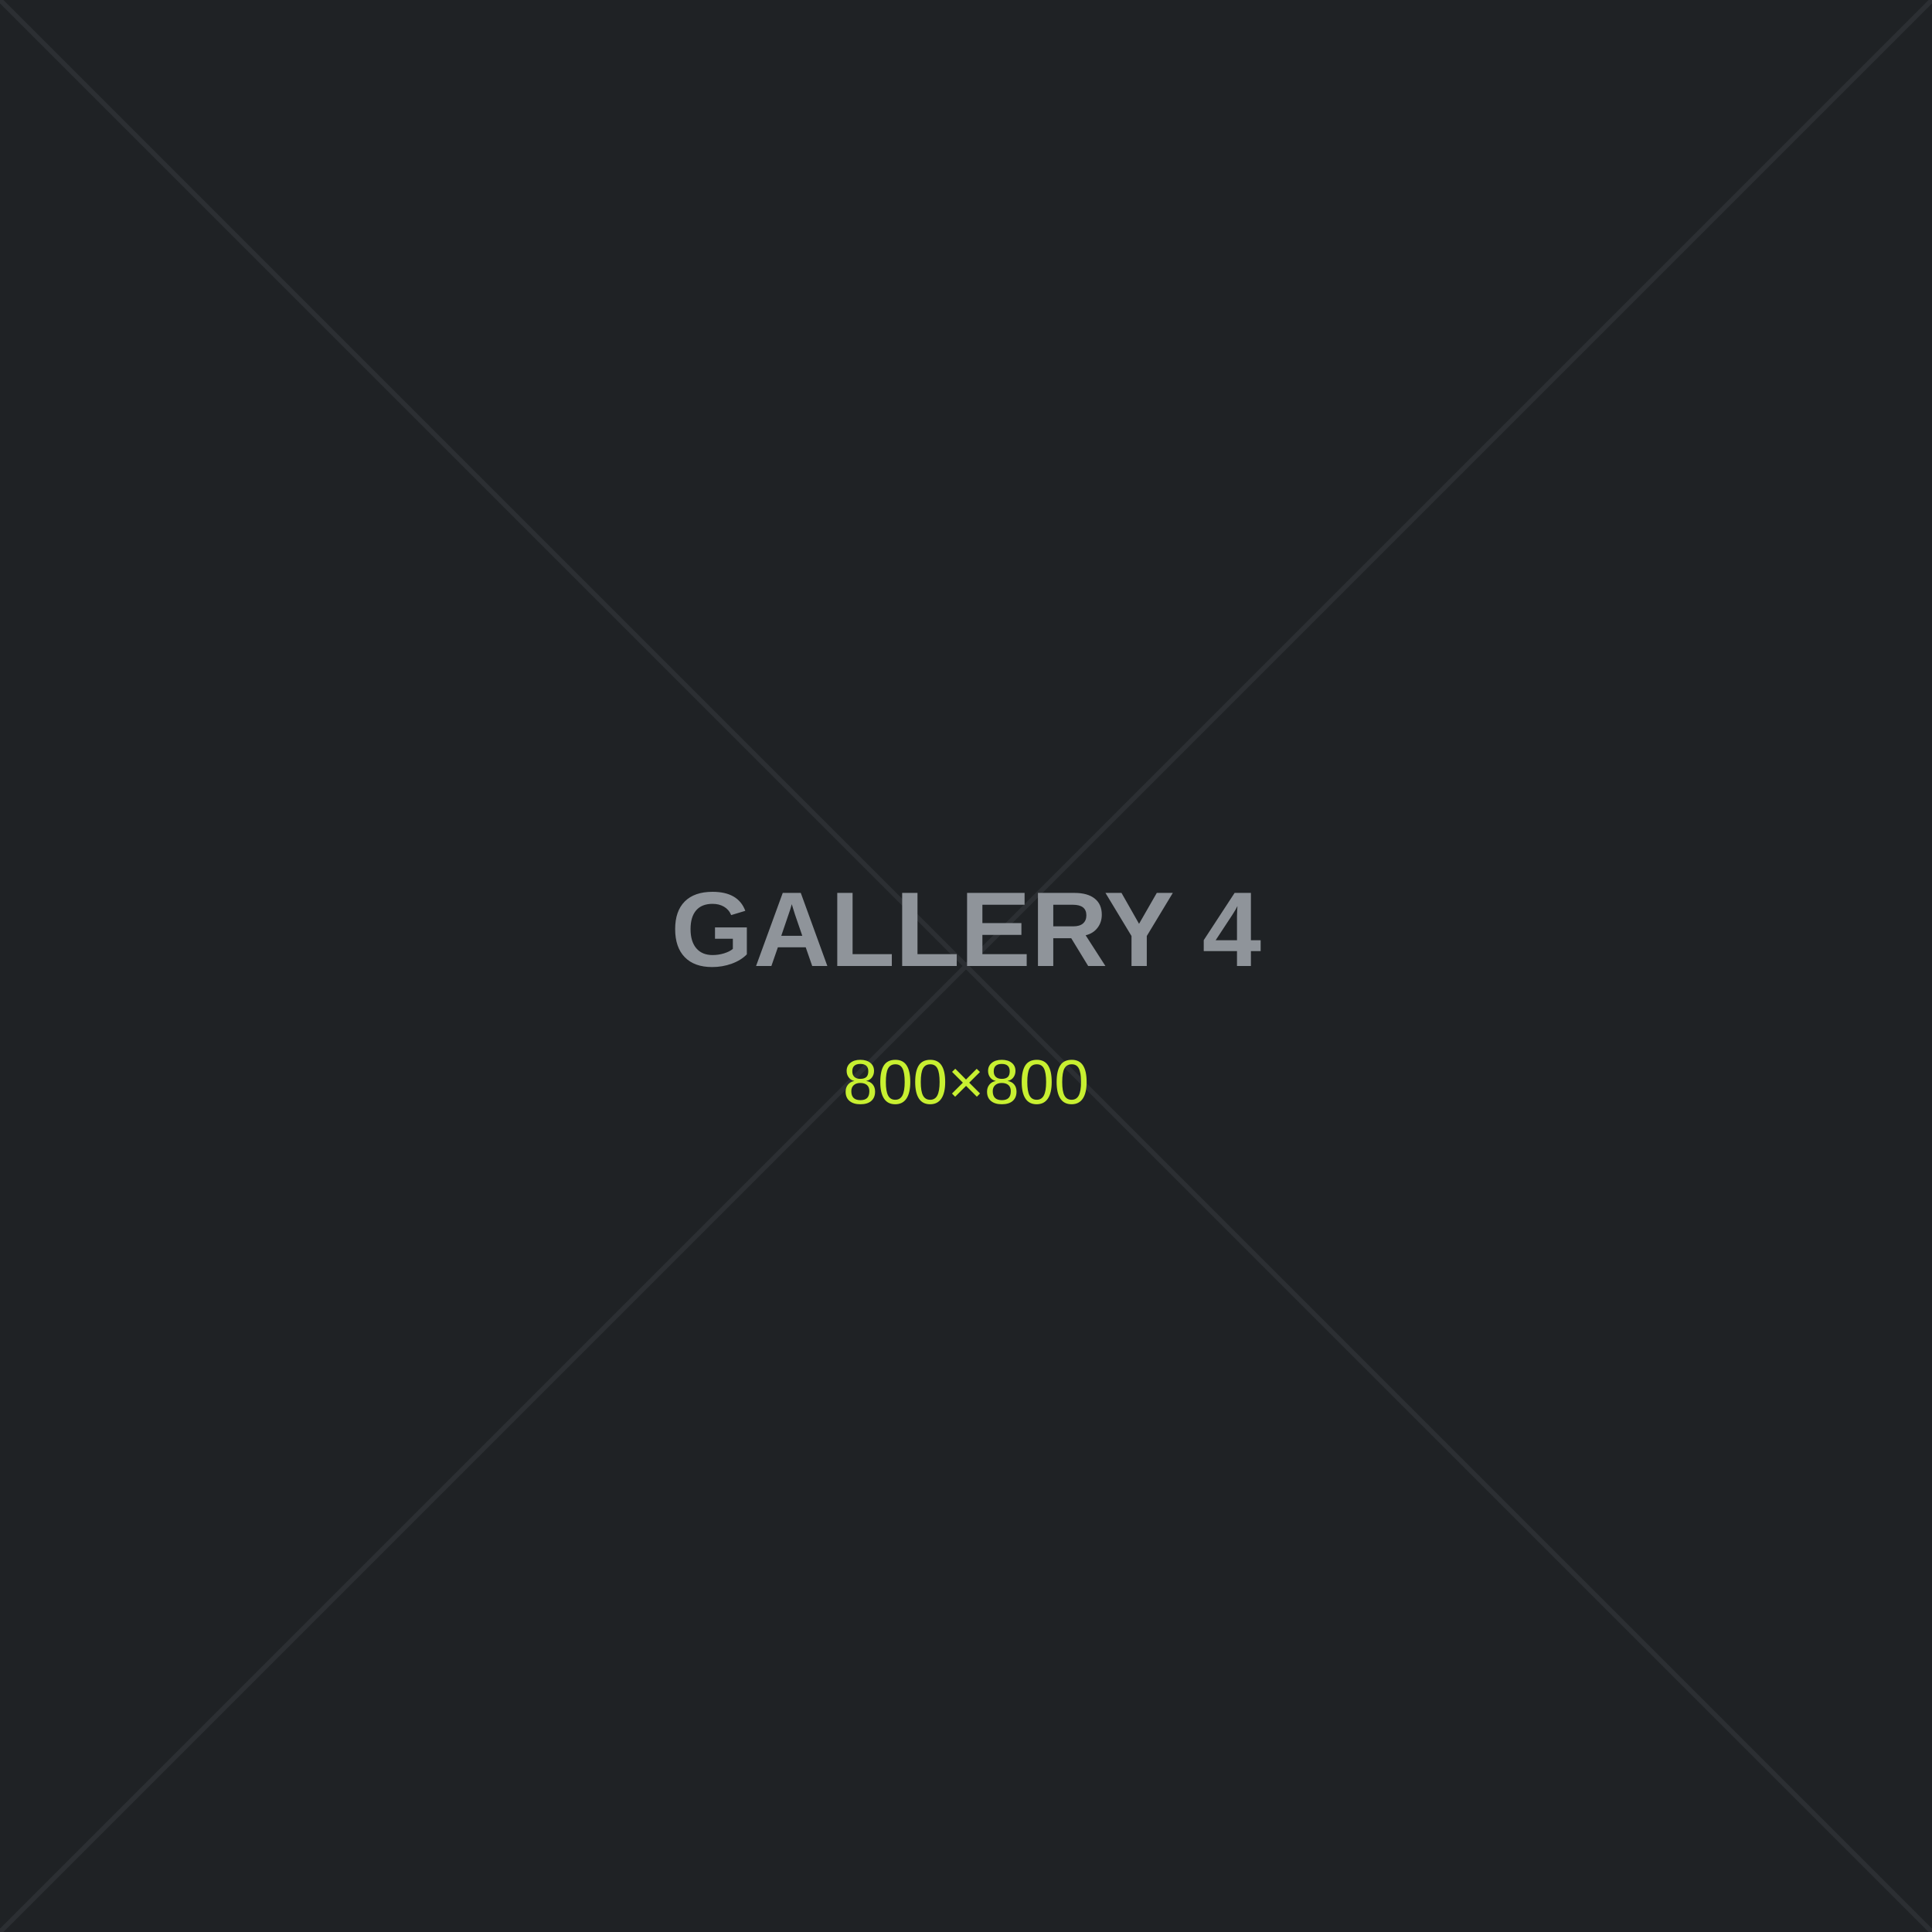
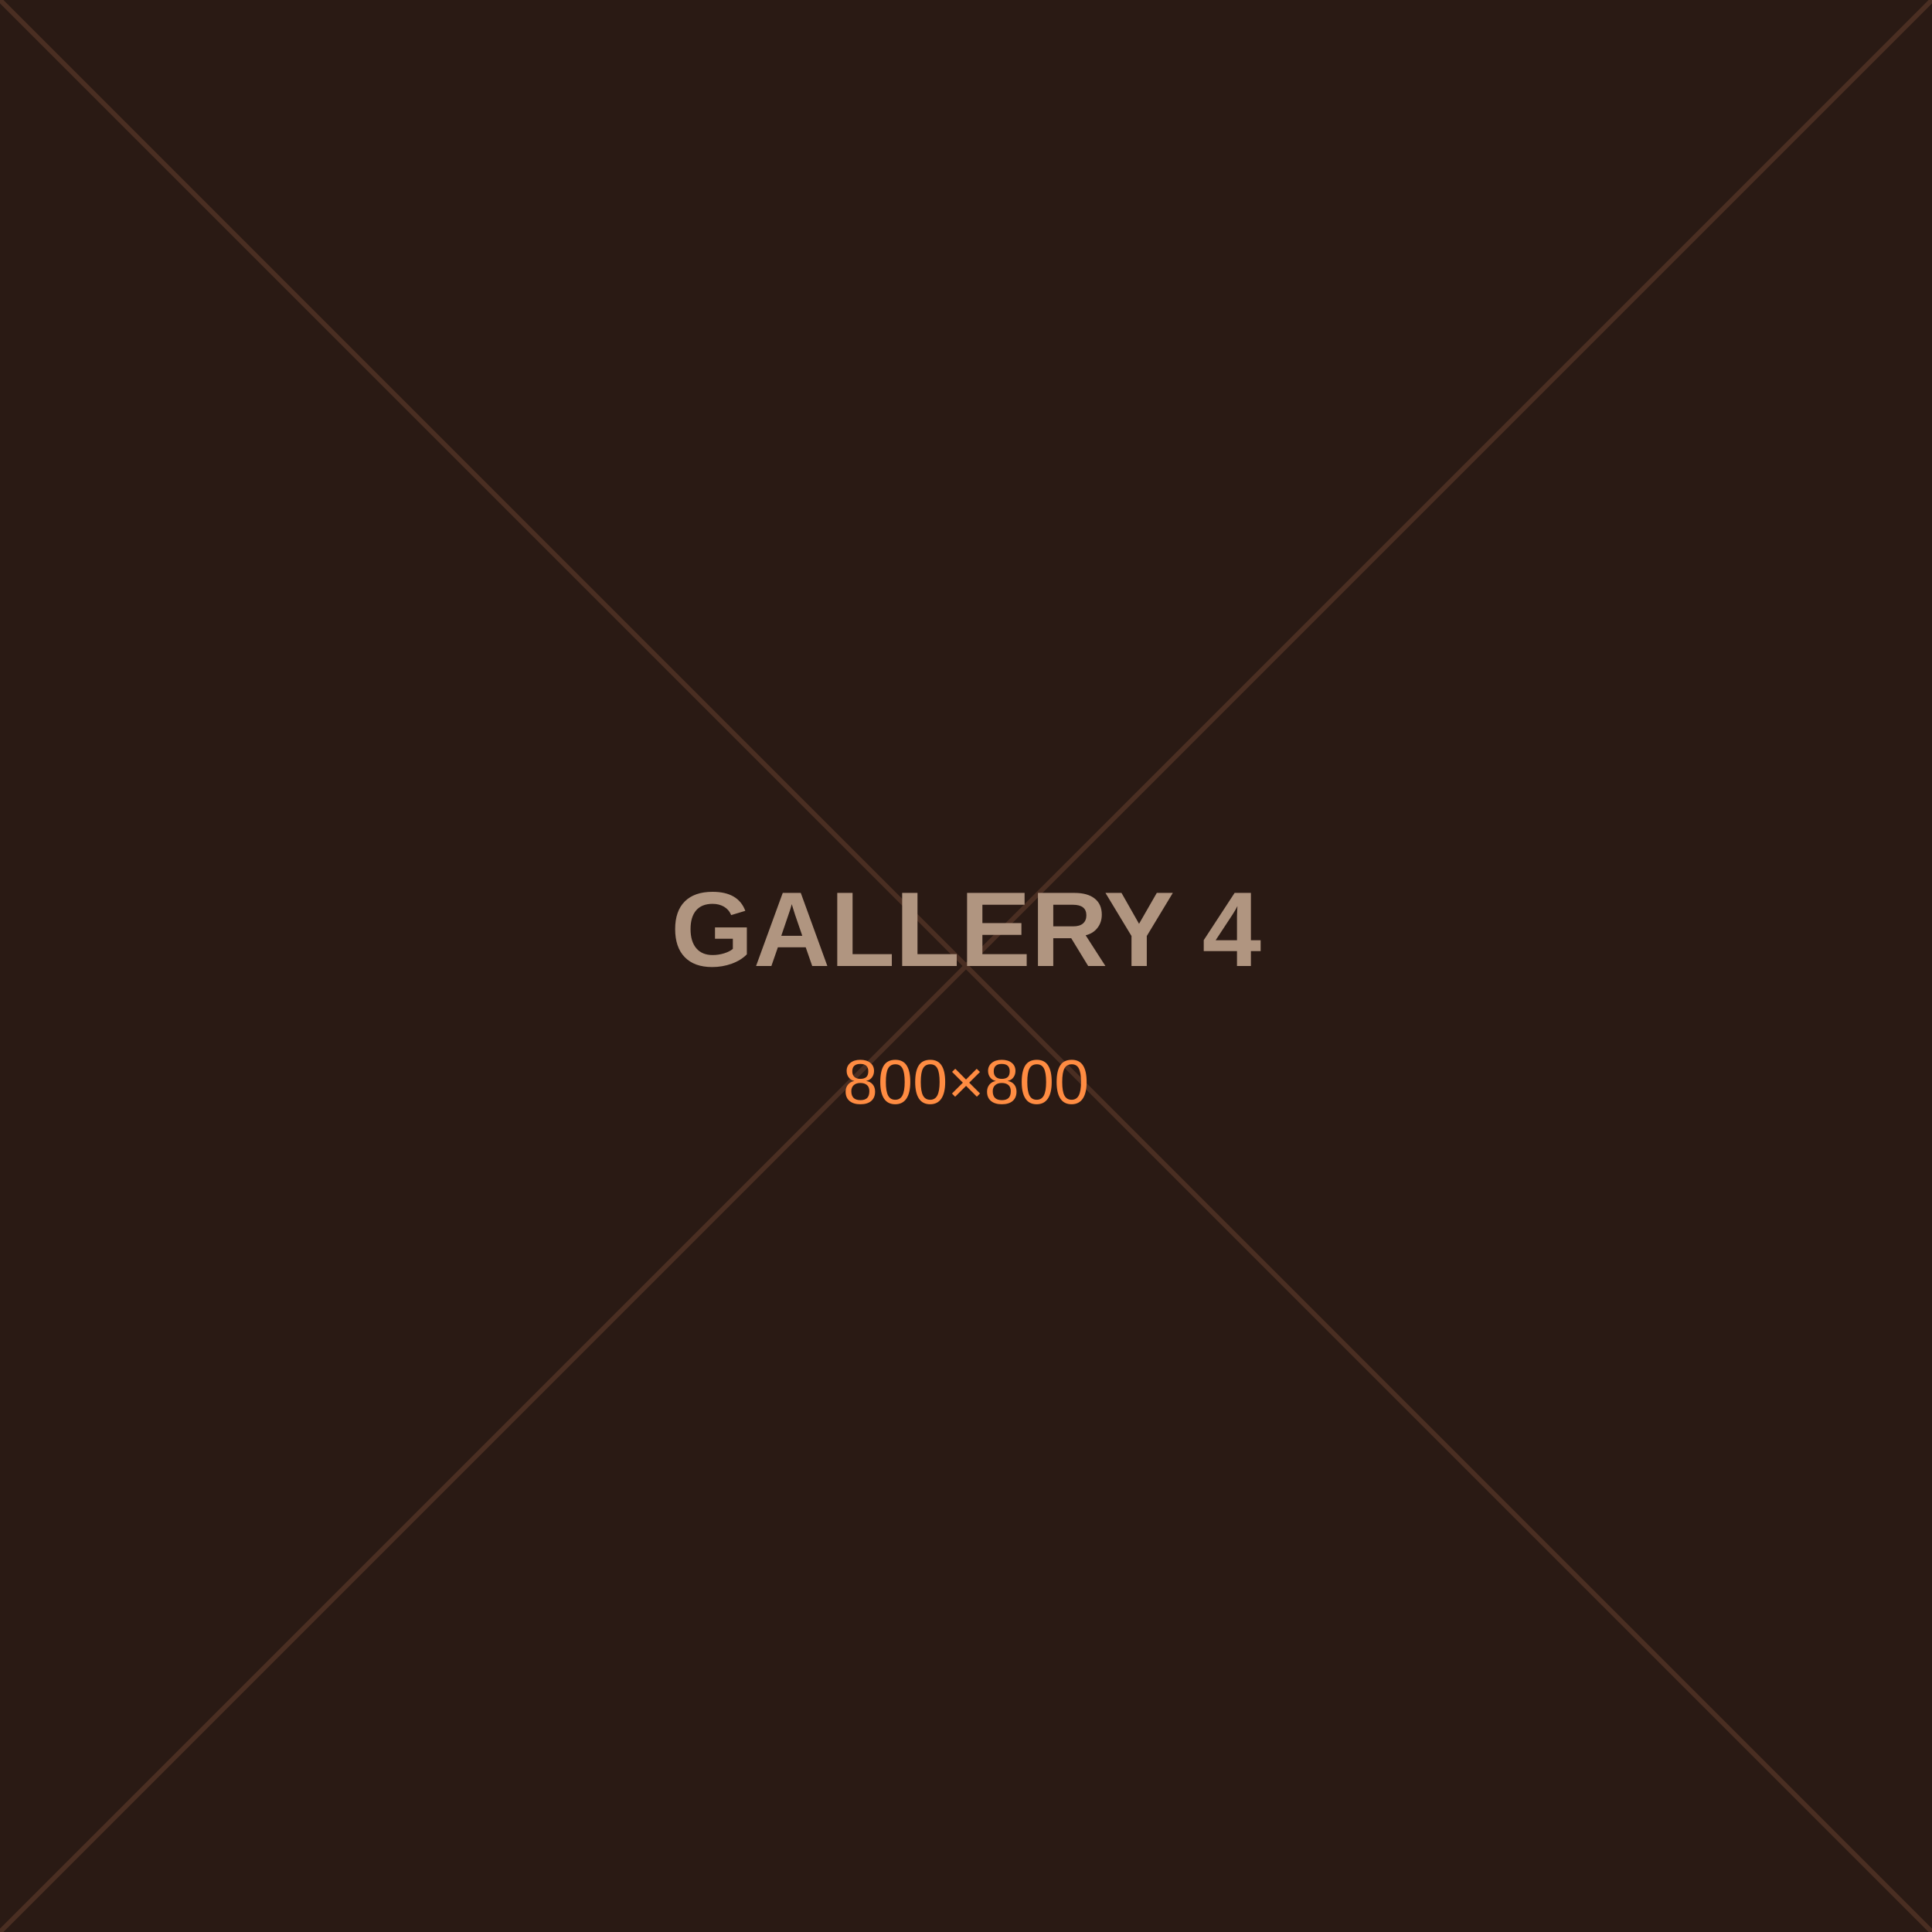
<svg xmlns="http://www.w3.org/2000/svg" viewBox="0 0 800 800" width="800" height="800" role="img" aria-label="GALLERY 4">
-   <rect width="800" height="800" fill="#1f2225" />
-   <path d="M0 0L800 800M800 0L0 800" stroke="#2c2f33" stroke-width="2" />
-   <text x="50%" y="50%" fill="#8f949a" font-family="Arial,sans-serif" font-size="44" font-weight="700" text-anchor="middle">GALLERY 4</text>
-   <text x="50%" y="50%" dy="57" fill="#C8F031" font-family="Arial,sans-serif" font-size="26" text-anchor="middle">800×800</text>
+   <rect width="800" height="800" fill="#2a1a14" />
+   <path d="M0 0L800 800M800 0L0 800" stroke="#4a2e22" stroke-width="2" />
+   <text x="50%" y="50%" fill="#b09580" font-family="Arial,sans-serif" font-size="44" font-weight="700" text-anchor="middle">GALLERY 4</text>
+   <text x="50%" y="50%" dy="57" fill="#ff8c42" font-family="Arial,sans-serif" font-size="26" text-anchor="middle">800×800</text>
</svg>
